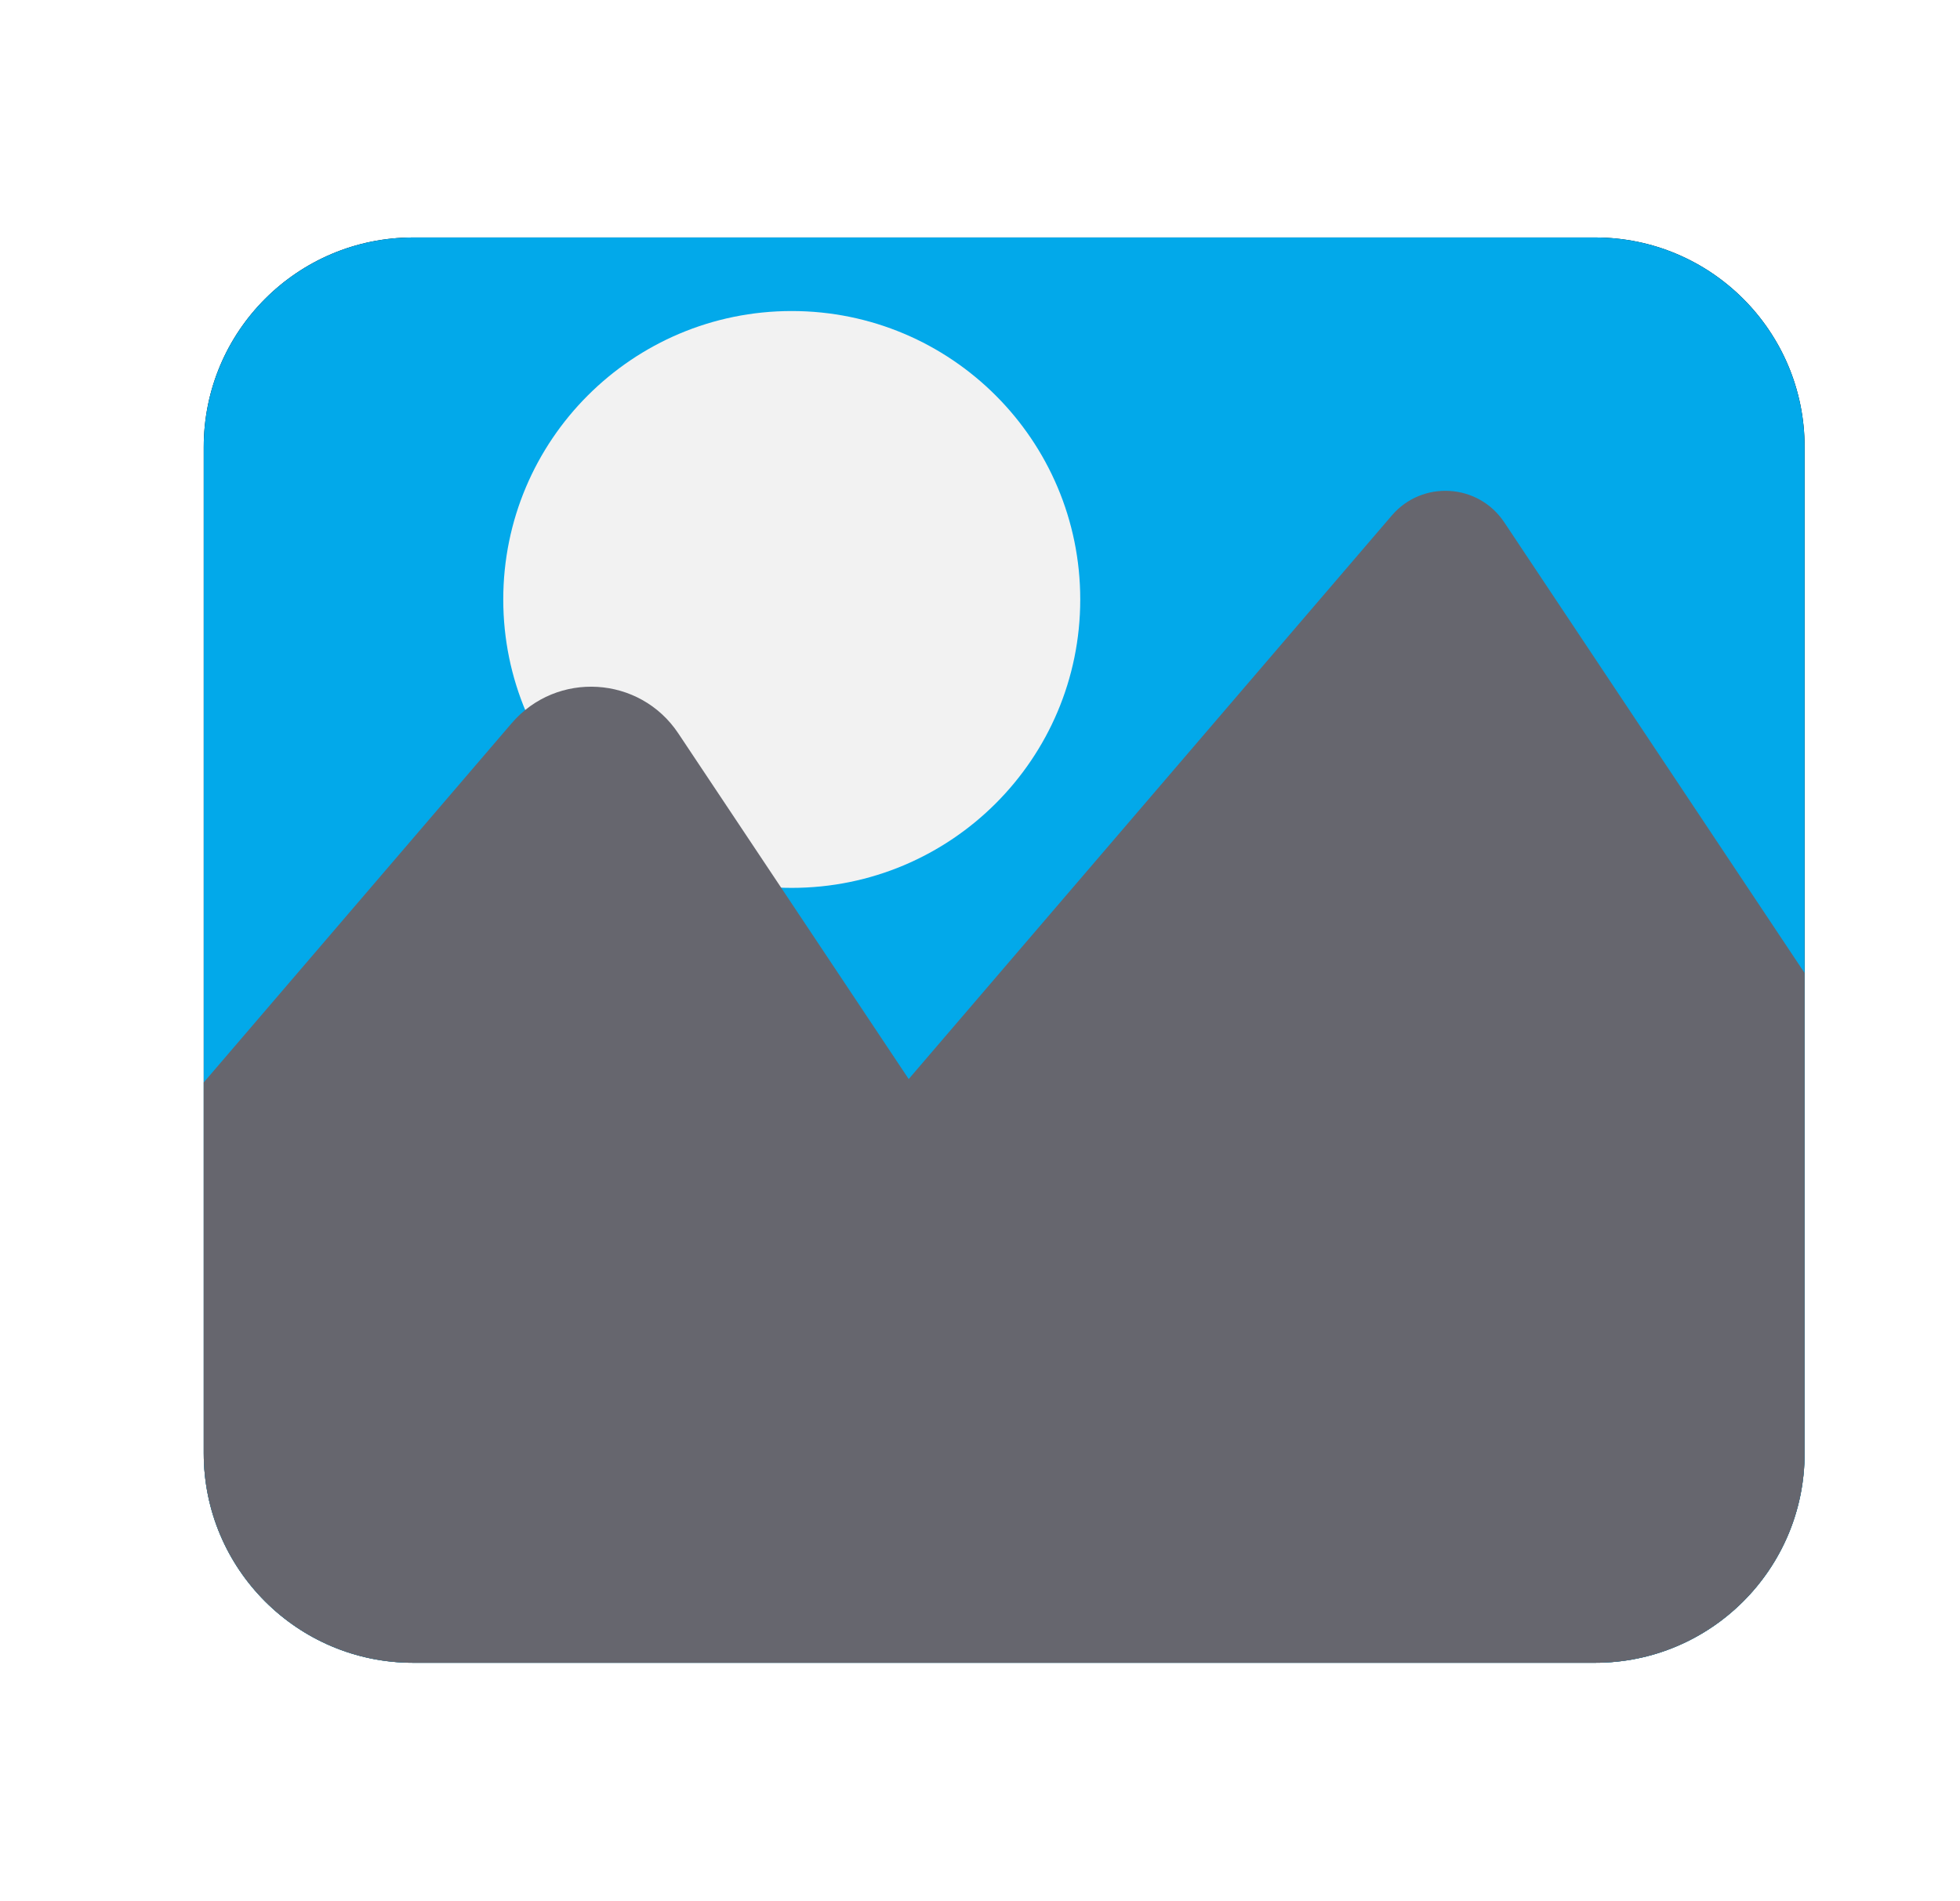
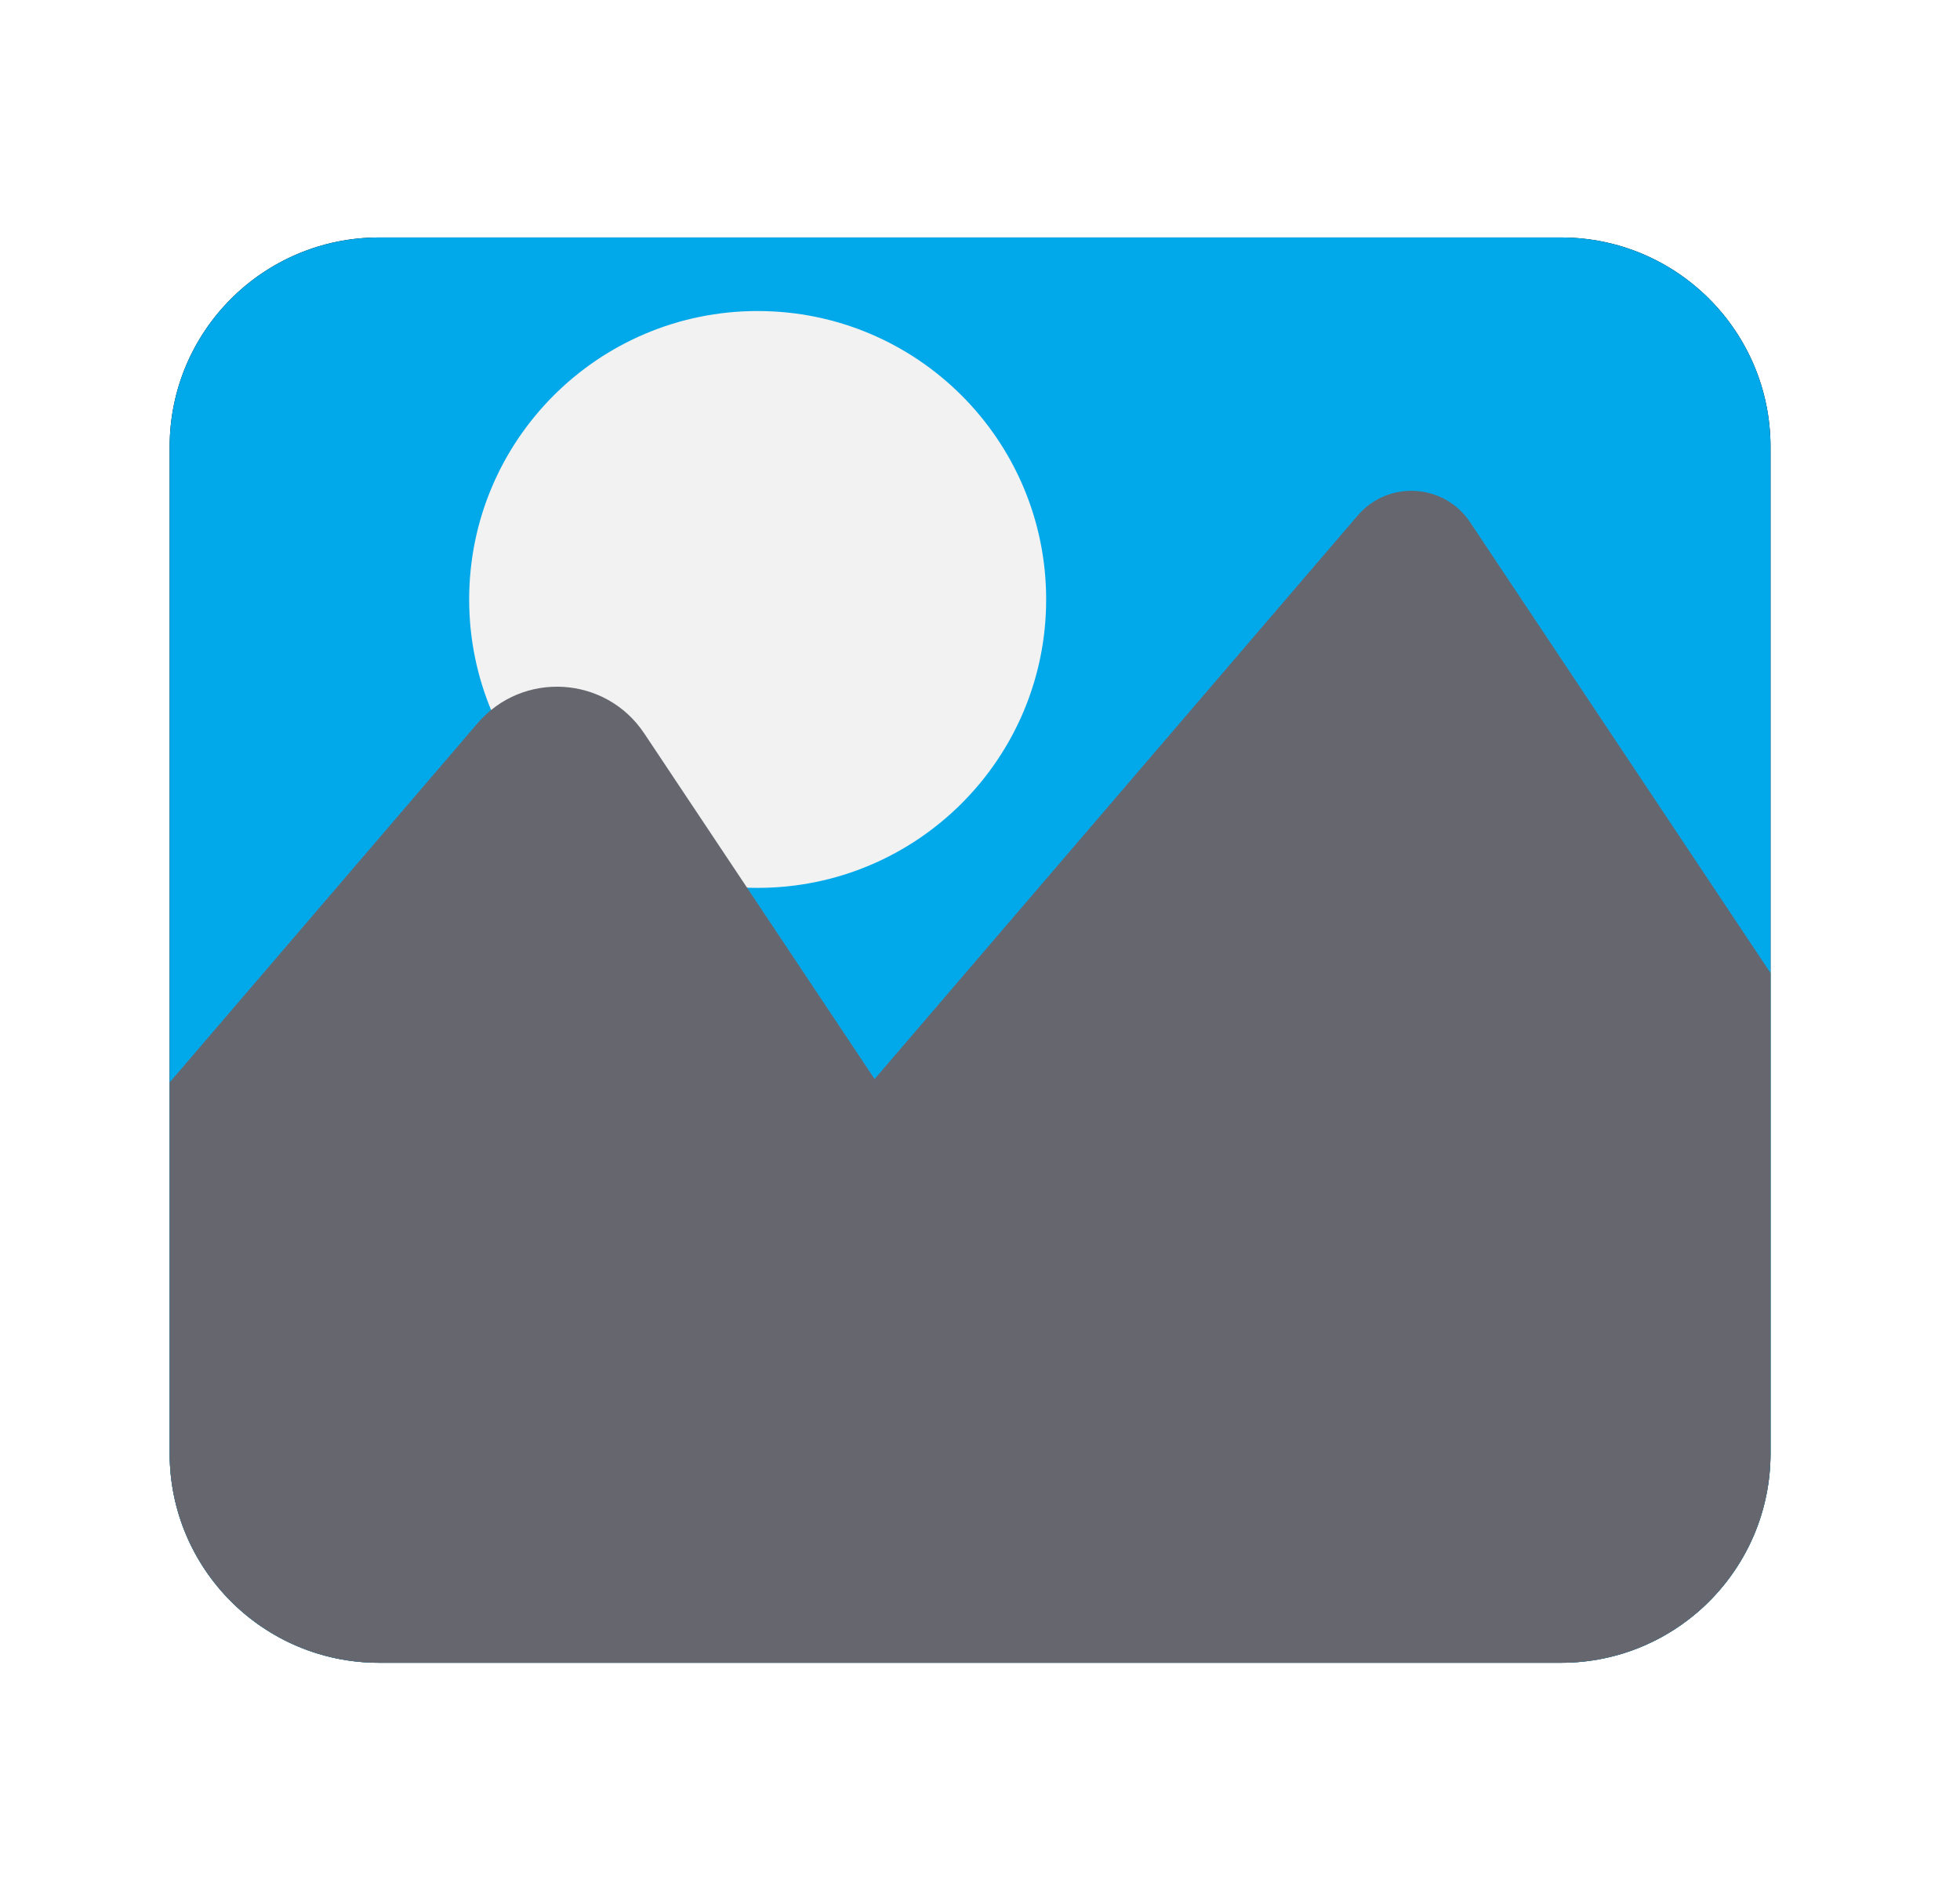
<svg xmlns="http://www.w3.org/2000/svg" width="100%" height="100%" viewBox="0 0 33 32" version="1.1" xml:space="preserve" style="fill-rule:evenodd;clip-rule:evenodd;stroke-linejoin:round;stroke-miterlimit:2;">
-   <g transform="matrix(1,0,0,1,-127,0)">
-     <g id="light-components-ImageComponent" transform="matrix(0.451519,0,0,0.451519,127.907,0)">
+   <g transform="matrix(1,0,0,1,-161,0)">
+     <g id="light-components-ImageComponent" transform="matrix(0.451519,0,0,0.451519,161.333,0)">
      <rect x="0" y="0" width="70.872" height="70.866" style="fill:none;" />
      <g id="Image-Component" transform="matrix(1.05056,0,0,1.05056,-1.79155,-1.7914)">
        <path id="Frame" d="M14.46,10.135C10.354,10.135 7.025,13.464 7.025,17.571L7.025,53.295C7.025,57.402 10.354,60.731 14.46,60.731L56.411,60.731C60.518,60.731 63.847,57.402 63.847,53.295L63.847,17.571C63.847,13.464 60.518,10.135 56.411,10.135L14.46,10.135Z" style="fill-rule:nonzero;" />
        <clipPath id="_clip1">
          <path id="Frame1" d="M14.46,10.135C10.354,10.135 7.025,13.464 7.025,17.571L7.025,53.295C7.025,57.402 10.354,60.731 14.46,60.731L56.411,60.731C60.518,60.731 63.847,57.402 63.847,53.295L63.847,17.571C63.847,13.464 60.518,10.135 56.411,10.135L14.46,10.135Z" clip-rule="nonzero" />
        </clipPath>
        <g clip-path="url(#_clip1)">
          <g id="Sky" transform="matrix(-1,0,0,1,66.724,0.6631)">
            <rect x="-6.532" y="1.239" width="79.788" height="67.725" style="fill:rgb(2,169,234);" />
          </g>
          <g id="Sun" transform="matrix(0,1,1,0,27.8961,12.7452)">
            <path d="M10.24,-10.24C4.585,-10.24 0.001,-5.656 0.001,-0.001C0.001,5.655 4.585,10.24 10.24,10.24C15.894,10.24 20.478,5.655 20.478,-0.001C20.478,-5.656 15.894,-10.24 10.24,-10.24" style="fill:rgb(242,242,242);fill-rule:nonzero;" />
          </g>
          <g id="Mountains" transform="matrix(1,0,0,1,-478.385,0)">
            <path d="M484,41.774L496.338,27.38C497.941,25.509 500.887,25.688 502.253,27.737L510.432,40.01L527.58,20.004C528.661,18.742 530.648,18.862 531.57,20.245L544,38.899L544,65L484,65L484,41.774Z" style="fill:rgb(102,102,110);" />
          </g>
        </g>
      </g>
    </g>
  </g>
</svg>
